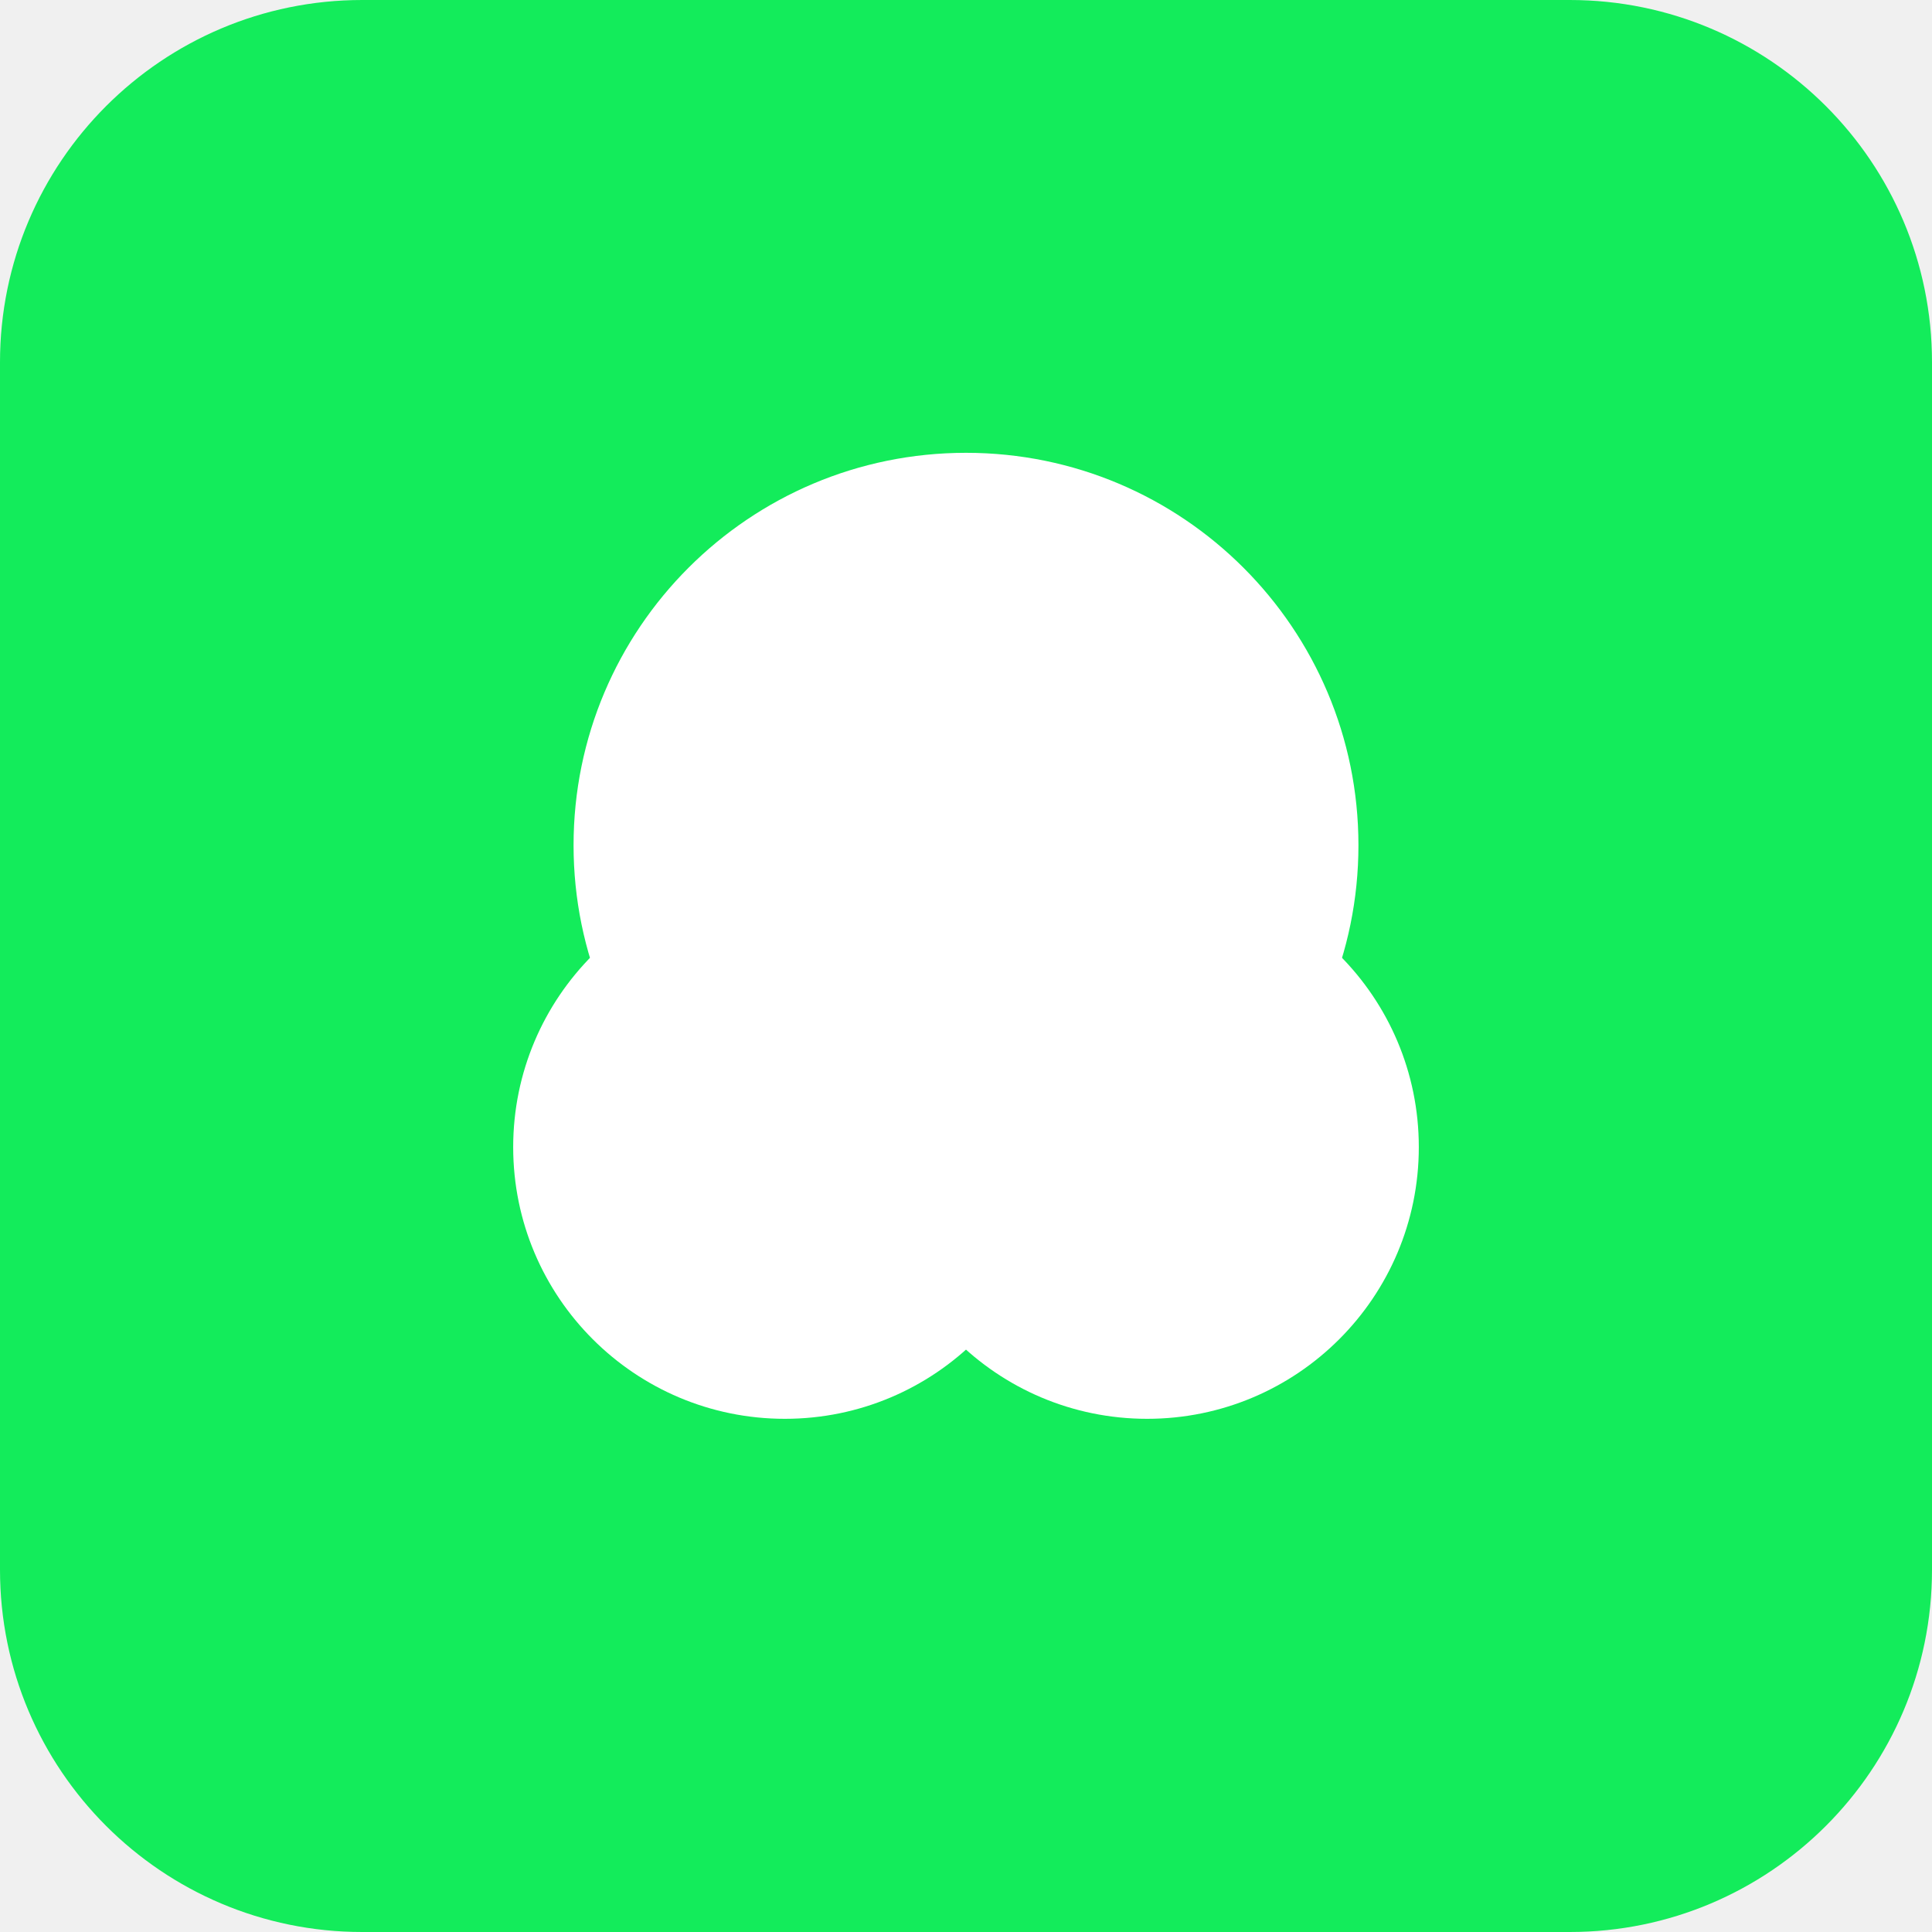
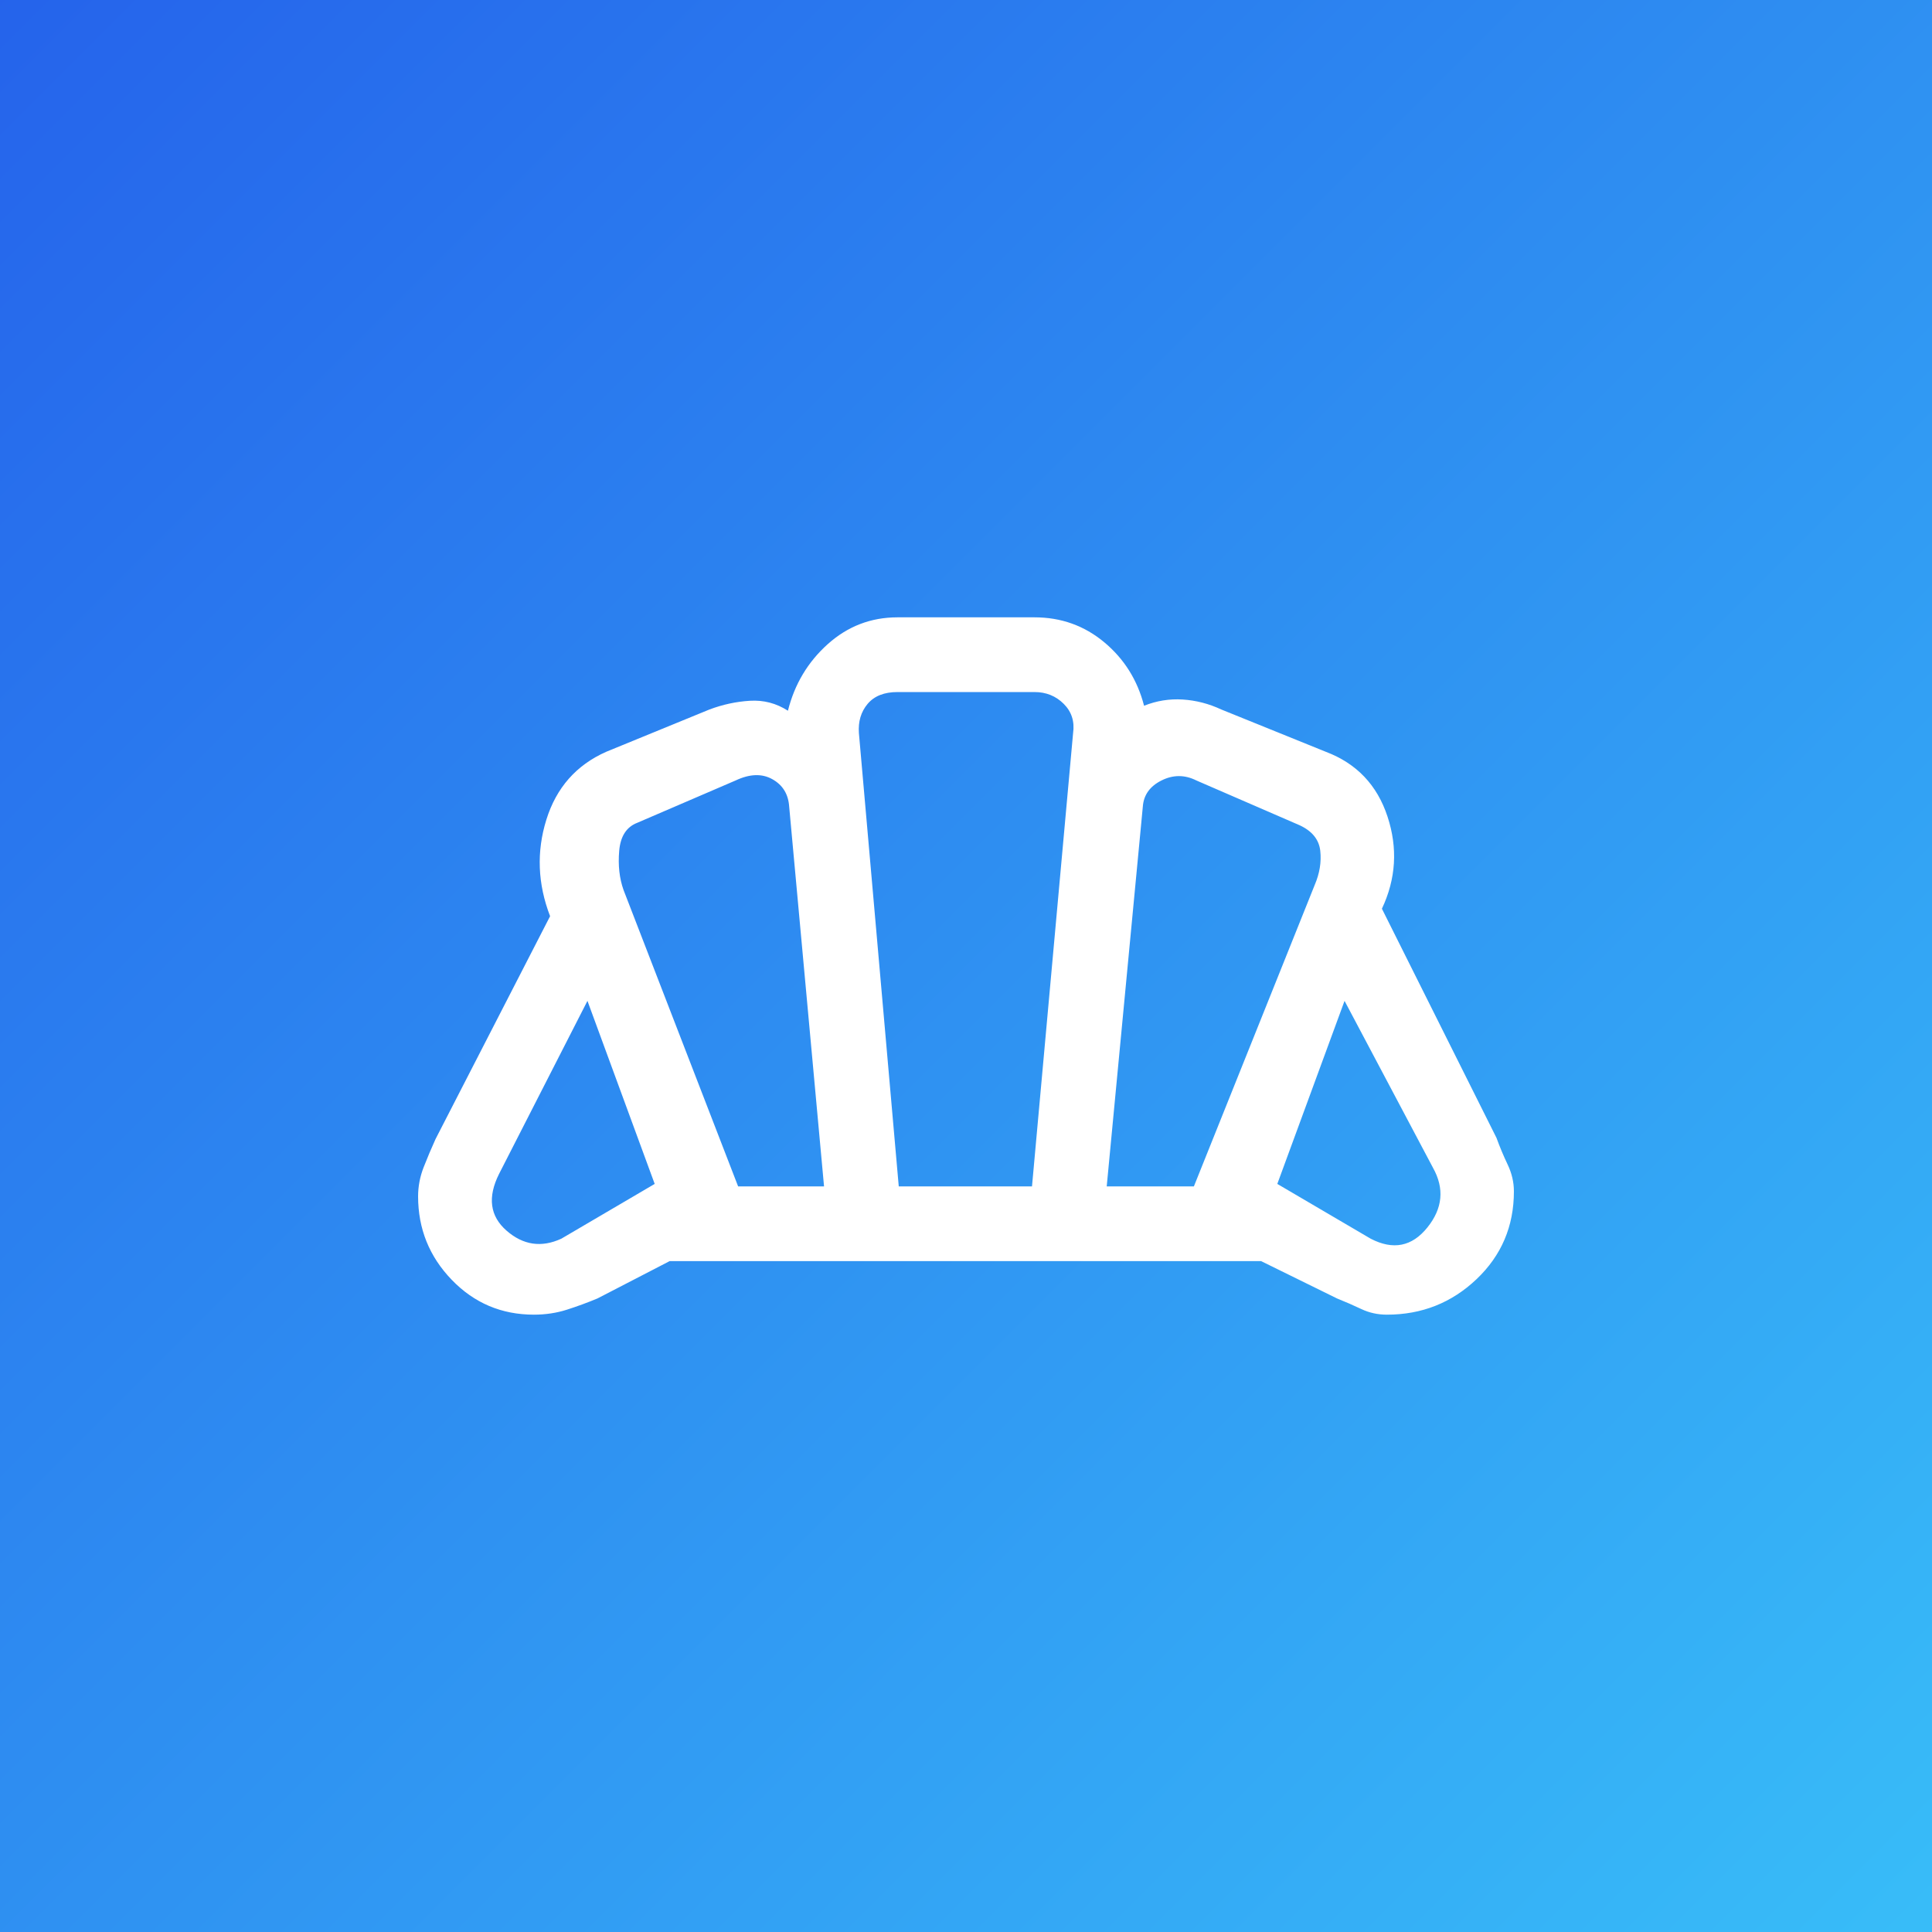
- <svg xmlns="http://www.w3.org/2000/svg" width="32" height="32" viewBox="0 0 32 32">
-   <rect width="32" height="32" fill="#13ec5b" rx="6" />
-   <g fill="white">
-     <circle cx="16" cy="14" r="6.5" />
-     <circle cx="13" r="4.5" cy="19" />
-     <circle cx="19" cy="19" r="4.5" />
+ <svg xmlns="http://www.w3.org/2000/svg" width="512" height="512" viewBox="0 0 512 512">
+   <defs>
+     <linearGradient id="bg" x1="0" y1="0" x2="1" y2="1">
+       <stop offset="0%" stop-color="#2563eb" />
+       <stop offset="100%" stop-color="#38bdf8" />
+     </linearGradient>
+   </defs>
+   <rect width="512" height="512" fill="url(#bg)" />
+   <g transform="translate(97.6 97.6) scale(0.33) translate(0 960)" fill="#ffffff">
+     <path d="M805-261q27 14 45.5-9t4.5-48l-71-134-54 147 75 44Zm-212-42h70l97-242q6-14 4.5-27.5T748-593l-83-36q-14-7-28 0t-15 21l-29 305Zm-296 0h69l-28-305q-1-15-13.5-22t-29.5 1l-79 34q-13 5-14.5 22.5T205-541l92 238Zm-142 42 75-44-54-147-71 139q-14 28 6 45.5t44 6.5Zm271-42h107l33-364q2-14-7.5-23.5T535-700H425q-16 0-24 9.5t-7 23.5l32 364ZM133-200q-39 0-66-28t-27-67q0-12 4.5-23.5T54-341l92-179q-15-39-3-77.5t48-54.5l83-34q16-6 32.5-7t30.5 8q8-32 32-53.5t56-21.5h110q32 0 56 20t32 51q15-6 31-5t31 8l84 34q37 14 49.5 52t-4.5 74l92 184q4 11 9 21.5t5 21.5q0 42-30 70.5T818-200q-11 0-20.5-4.5T778-213l-61-30H242l-58 30q-12 5-24.5 9t-26.5 4Zm347-280Z" />
  </g>
</svg>
